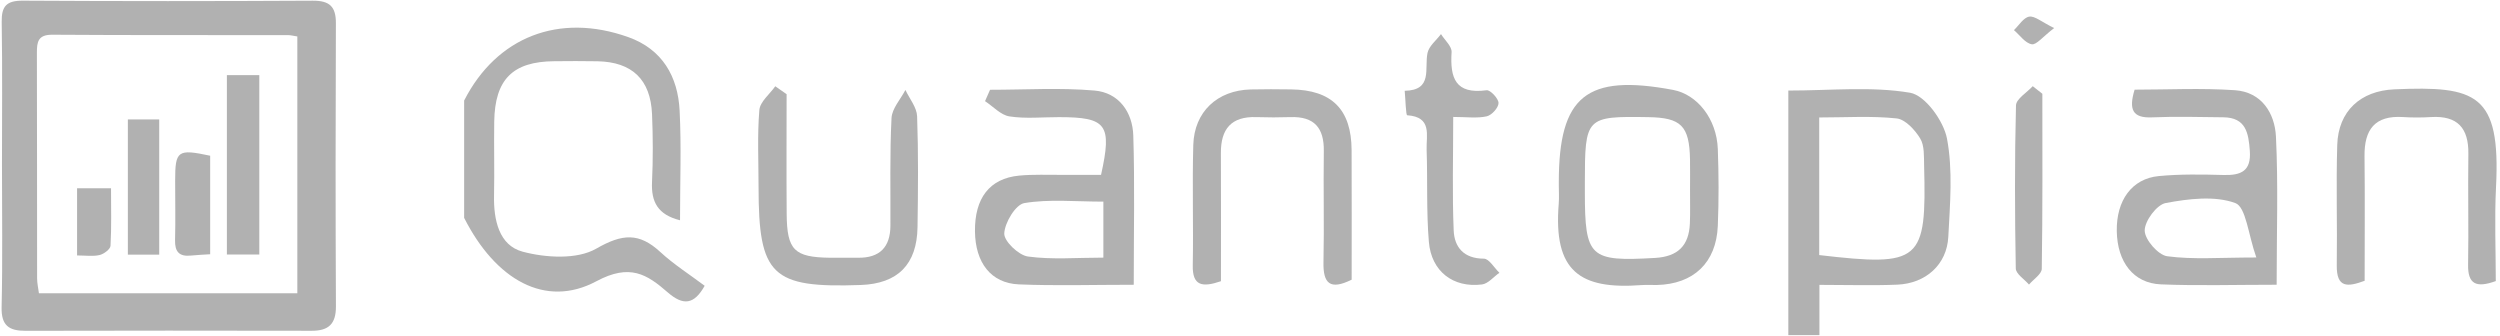
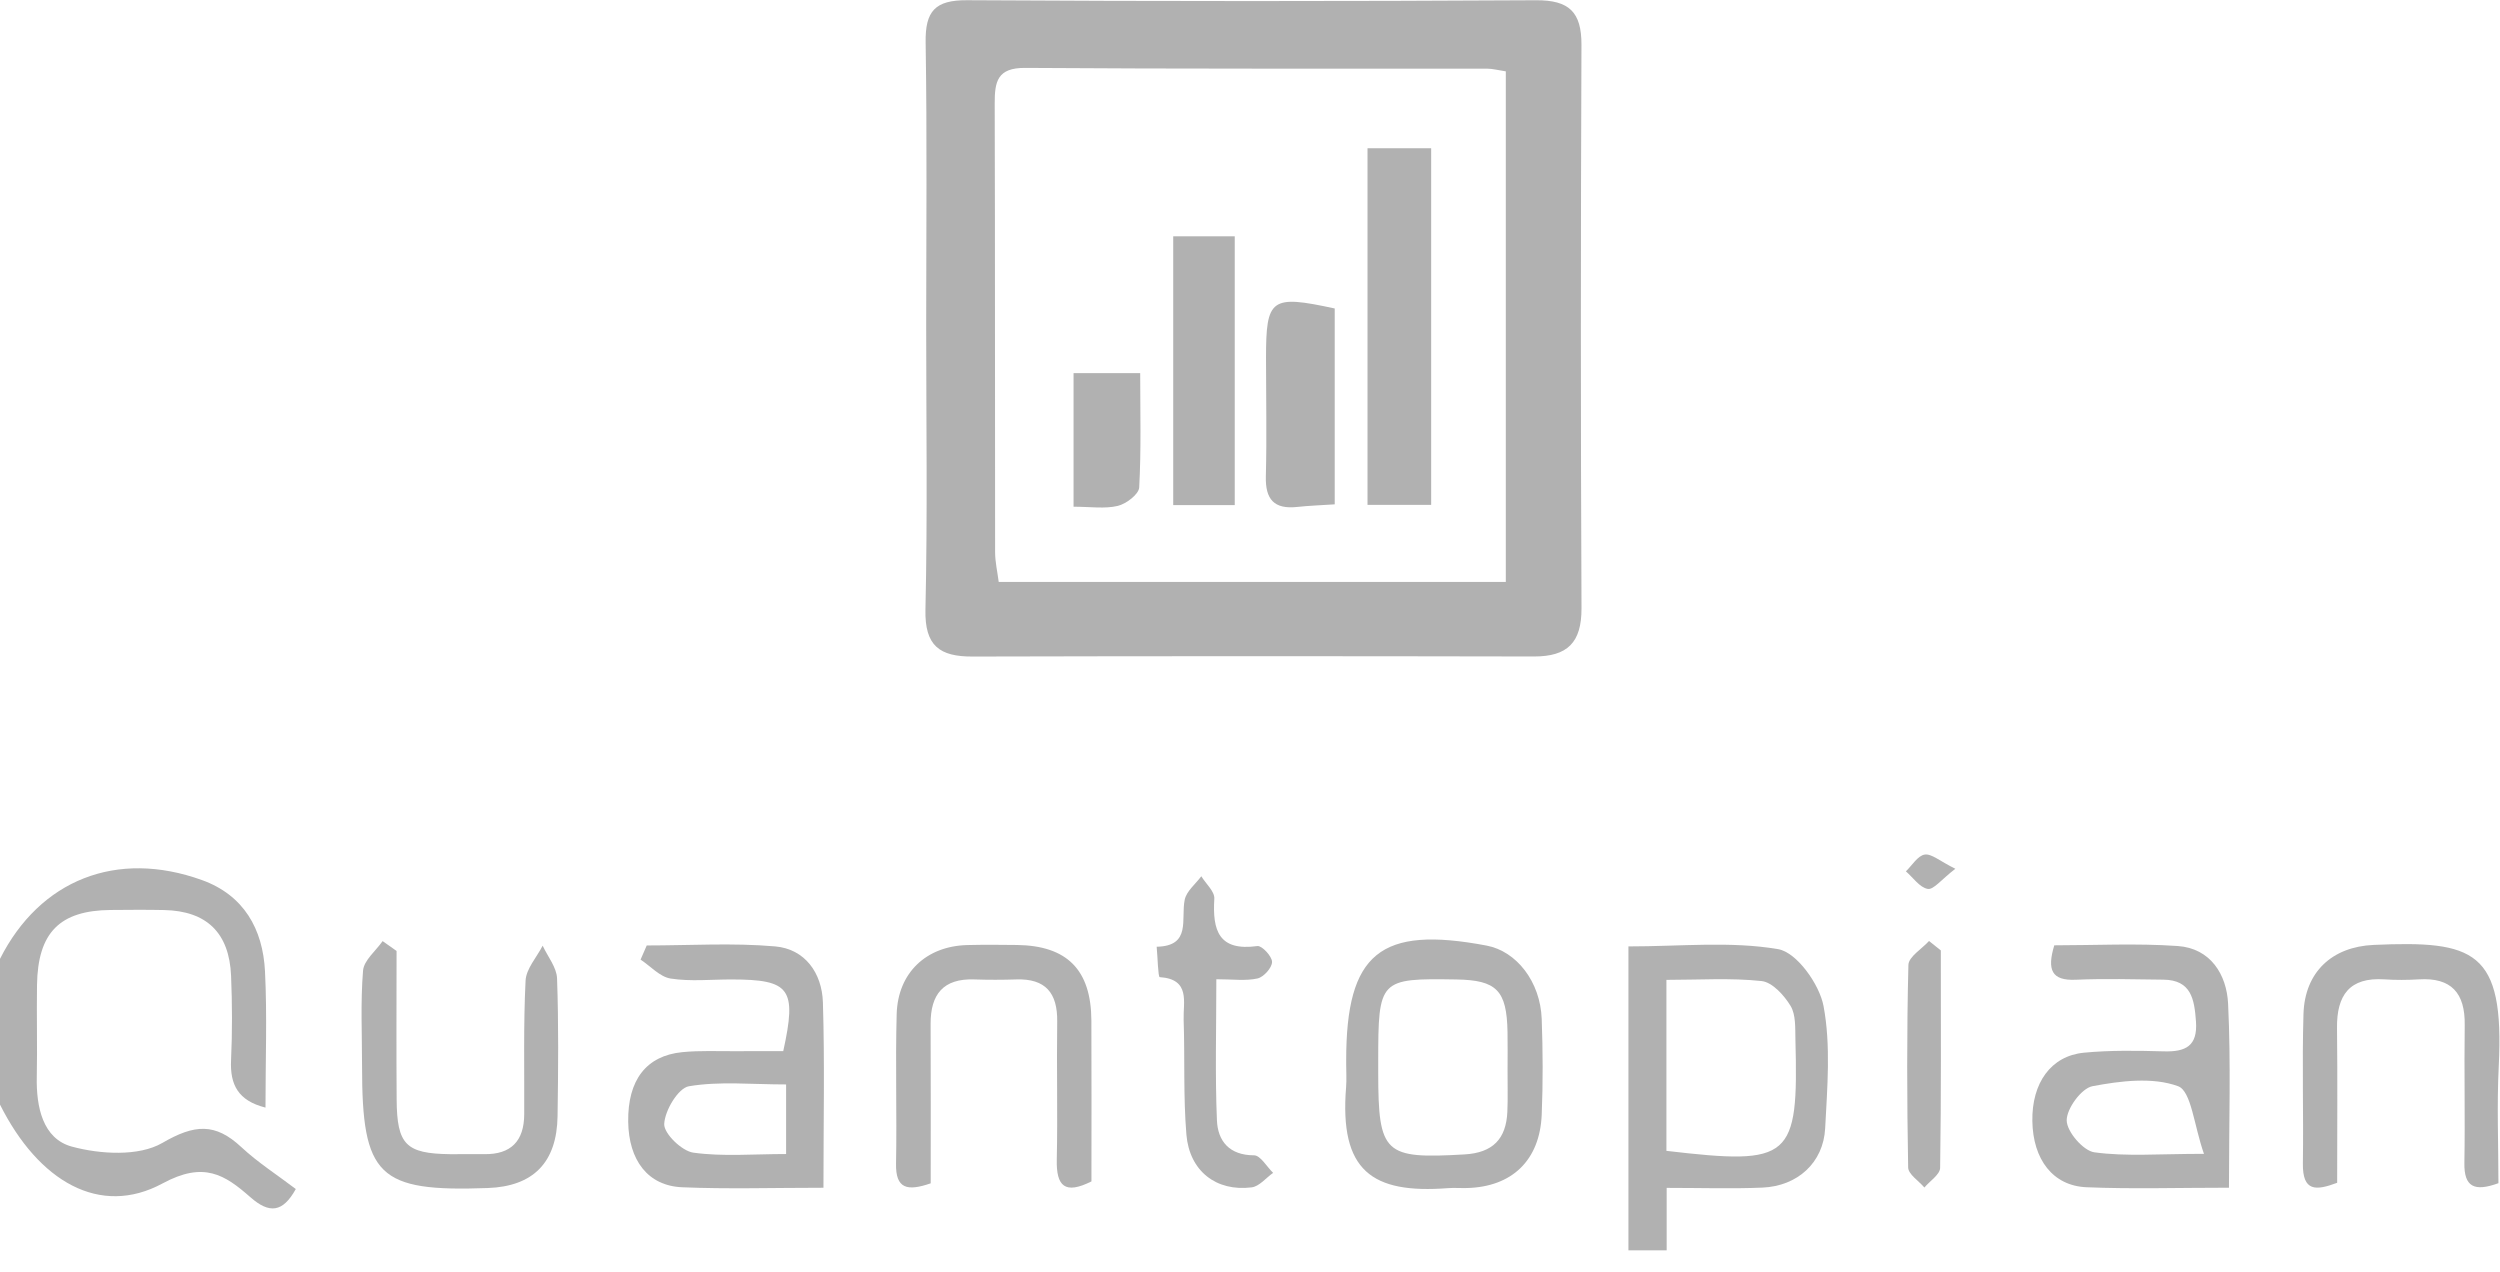
- <svg xmlns="http://www.w3.org/2000/svg" width="335px" height="45px" viewBox="0 0 335 45" version="1.1">
+ <svg xmlns="http://www.w3.org/2000/svg" width="118px" height="60px" viewBox="0 0 118 60" version="1.1">
  <defs />
  <g id="Page-1" stroke="none" stroke-width="1" fill="none" fill-rule="evenodd">
-     <g id="Home---Desktop-Copy-2" transform="translate(-397, -2012)" fill="#B1B1B1">
-       <g id="Group-+-Currently-in-use-at" transform="translate(110, 1814)">
-         <g id="Group">
-           <g id="Row-3-+-Row-1-+-Row-2">
-             <g transform="translate(0, 93)">
-               <g id="Row-2" transform="translate(0.837882, 105.0882)">
-                 <g id="Imported-Layers" transform="translate(285, 0)">
-                   <g id="Group" transform="translate(63, 0)">
-                     <path d="M0.357,13.386 C4.707,4.862 13.071,1.577 22.354,4.886 C26.923,6.514 29.002,10.169 29.232,14.735 C29.473,19.523 29.286,24.332 29.286,29.429 C26.299,28.677 25.408,26.963 25.533,24.3 C25.675,21.28 25.661,18.244 25.536,15.223 C25.342,10.568 22.868,8.218 18.237,8.122 C16.298,8.082 14.358,8.098 12.418,8.115 C6.861,8.165 4.475,10.549 4.389,16.21 C4.339,19.511 4.433,22.814 4.364,26.114 C4.296,29.359 5.015,32.788 8.197,33.637 C11.296,34.464 15.485,34.709 18.047,33.237 C21.557,31.22 23.8,31.054 26.654,33.688 C28.454,35.349 30.56,36.683 32.588,38.208 C31.164,40.758 29.7,40.883 27.641,39.093 C24.847,36.664 22.577,35.191 18.077,37.6 C11.239,41.26 4.555,37.394 0.357,29.104 L0.357,13.386" id="Fill-1" />
-                     <path d="M177.798,44.821 L177.798,12.046 C183.498,12.046 188.93,11.463 194.112,12.339 C196.127,12.679 198.612,16.119 199.059,18.486 C199.862,22.741 199.463,27.262 199.235,31.654 C199.042,35.368 196.218,37.895 192.396,38.056 C189.095,38.194 185.783,38.084 181.964,38.084 L181.964,44.821 L177.798,44.821 L177.798,44.821 Z M181.937,34.092 C195.546,35.674 196.333,34.986 195.993,22.09 C195.96,20.862 196.054,19.431 195.468,18.467 C194.77,17.319 193.473,15.903 192.309,15.78 C188.935,15.422 185.498,15.653 181.937,15.653 L181.937,34.092 L181.937,34.092 Z" id="Fill-2" />
-                     <path d="M90.084,38.07 C84.609,38.07 79.642,38.226 74.69,38.019 C70.95,37.863 68.86,35.111 68.808,30.938 C68.754,26.463 70.765,23.827 74.713,23.445 C76.636,23.259 78.588,23.357 80.527,23.343 C82.296,23.33 84.065,23.34 85.703,23.34 C87.207,16.573 86.445,15.616 80.069,15.608 C77.852,15.605 75.599,15.843 73.433,15.51 C72.263,15.331 71.244,14.179 70.157,13.466 C70.381,12.958 70.604,12.45 70.828,11.942 C75.496,11.942 80.191,11.642 84.823,12.044 C88.077,12.326 89.923,14.919 90.023,18.069 C90.226,24.514 90.084,30.969 90.084,38.07 L90.084,38.07 Z M86.014,34.433 L86.014,26.93 C82.234,26.93 78.751,26.569 75.424,27.125 C74.255,27.32 72.8,29.736 72.733,31.194 C72.686,32.224 74.65,34.112 75.901,34.284 C79.131,34.729 82.464,34.433 86.014,34.433 L86.014,34.433 Z" id="Fill-4" />
-                     <path d="M243.233,38.067 C237.653,38.067 232.675,38.221 227.712,38.016 C224.038,37.864 221.878,35.014 221.81,30.88 C221.743,26.772 223.831,23.848 227.436,23.505 C230.318,23.23 233.243,23.285 236.145,23.362 C238.49,23.425 239.835,22.809 239.639,20.134 C239.465,17.748 239.133,15.662 236.083,15.629 C232.901,15.595 229.713,15.5 226.536,15.639 C223.907,15.754 223.392,14.58 224.2,11.926 C228.581,11.926 233.133,11.691 237.647,12 C241.224,12.245 242.984,15.08 243.139,18.216 C243.455,24.631 243.233,31.071 243.233,38.067 L243.233,38.067 Z M240.51,34.414 C239.413,31.334 239.134,27.645 237.689,27.119 C234.921,26.111 231.422,26.549 228.365,27.118 C227.161,27.343 225.54,29.533 225.552,30.813 C225.565,32.023 227.352,34.084 228.568,34.249 C232.034,34.718 235.606,34.414 240.51,34.414 L240.51,34.414 Z" id="Fill-5" />
-                     <path d="M147.042,24.738 C147.042,24.6 147.041,24.462 147.042,24.325 C147.042,12.775 150.744,9.783 162.346,11.957 C165.61,12.568 168.201,15.855 168.349,19.875 C168.476,23.309 168.491,26.756 168.348,30.188 C168.142,35.119 165.101,37.982 160.195,38.101 C159.503,38.118 158.807,38.062 158.118,38.114 C149.847,38.737 146.294,36.257 147.032,27.212 C147.099,26.393 147.042,25.563 147.042,24.738 L147.042,24.738 Z M164.627,25.37 C164.627,24.001 164.649,22.63 164.623,21.261 C164.536,16.779 163.442,15.678 159.044,15.609 C150.65,15.475 150.538,15.591 150.533,24.425 C150.533,24.836 150.533,25.247 150.533,25.657 C150.539,34.43 151.188,34.979 159.949,34.474 C163.02,34.297 164.471,32.806 164.604,29.889 C164.672,28.386 164.616,26.877 164.627,25.37 L164.627,25.37 Z" id="Fill-6" />
-                     <path d="M101.769,37.593 C99.224,38.464 97.941,38.192 97.992,35.48 C98.093,30.105 97.911,24.723 98.062,19.351 C98.189,14.882 101.283,12.014 105.751,11.898 C107.555,11.852 109.361,11.867 111.165,11.891 C116.633,11.961 119.25,14.57 119.277,20.031 C119.306,25.81 119.284,31.59 119.284,37.389 C116.387,38.824 115.446,37.906 115.508,35.037 C115.615,30.076 115.482,25.11 115.553,20.148 C115.597,17.063 114.282,15.498 111.096,15.604 C109.57,15.655 108.04,15.656 106.514,15.604 C103.145,15.488 101.745,17.208 101.761,20.409 C101.79,26.173 101.769,31.937 101.769,37.593" id="Fill-7" />
-                     <path d="M272.597,37.577 C269.951,38.535 268.843,37.969 268.887,35.392 C268.973,30.438 268.852,25.479 268.923,20.524 C268.972,17.076 267.472,15.38 263.919,15.598 C262.676,15.674 261.42,15.679 260.177,15.597 C256.364,15.346 254.966,17.307 255.007,20.847 C255.071,26.343 255.024,31.84 255.024,37.537 C252.73,38.384 251.244,38.52 251.289,35.451 C251.367,30.083 251.19,24.709 251.352,19.345 C251.488,14.792 254.48,12.079 259.001,11.883 C269.965,11.408 273.262,12.458 272.63,24.955 C272.417,29.187 272.597,33.438 272.597,37.577" id="Fill-8" />
-                     <path d="M43.568,12.533 C43.568,17.88 43.536,23.228 43.577,28.575 C43.614,33.432 44.589,34.386 49.385,34.45 C50.63,34.466 51.877,34.431 53.123,34.449 C56.05,34.492 57.462,33.023 57.478,30.165 C57.504,25.354 57.385,20.535 57.626,15.735 C57.69,14.451 58.838,13.22 59.488,11.964 C60.035,13.14 61.013,14.301 61.056,15.496 C61.233,20.439 61.183,25.393 61.11,30.341 C61.037,35.356 58.461,37.923 53.505,38.101 C41.567,38.528 39.809,36.842 39.809,24.957 C39.809,21.52 39.632,18.069 39.915,14.655 C40.008,13.543 41.304,12.53 42.05,11.472 C42.556,11.825 43.062,12.179 43.568,12.533" id="Fill-9" />
-                     <path d="M132.893,15.583 C132.893,20.976 132.751,25.896 132.957,30.801 C133.051,33.034 134.309,34.569 137.003,34.573 C137.697,34.575 138.389,35.801 139.081,36.464 C138.304,37.007 137.575,37.927 136.743,38.03 C132.888,38.509 129.963,36.282 129.631,32.328 C129.287,28.227 129.473,24.084 129.33,19.962 C129.265,18.071 130.107,15.575 126.726,15.357 C126.544,15.346 126.5,13.22 126.392,12.078 C130.19,12.007 129.012,9.117 129.448,7.012 C129.639,6.085 130.627,5.319 131.254,4.48 C131.755,5.287 132.723,6.123 132.675,6.896 C132.459,10.329 133.153,12.582 137.368,12.005 C137.854,11.938 138.965,13.116 138.966,13.717 C138.967,14.338 138.053,15.351 137.384,15.5 C136.094,15.786 134.694,15.583 132.893,15.583" id="Fill-10" />
-                     <path d="M211.838,12.477 C211.838,20.295 211.884,28.113 211.76,35.928 C211.748,36.643 210.643,37.34 210.046,38.045 C209.43,37.326 208.291,36.617 208.277,35.887 C208.145,28.606 208.12,21.319 208.304,14.04 C208.327,13.162 209.767,12.319 210.55,11.46 C210.979,11.799 211.409,12.138 211.838,12.477" id="Fill-11" />
-                     <path d="M213.418,3.672 C211.891,4.835 211.046,5.953 210.415,5.844 C209.536,5.693 208.817,4.623 208.03,3.947 C208.706,3.307 209.315,2.264 210.076,2.141 C210.82,2.021 211.717,2.839 213.418,3.672" id="Fill-12" />
-                   </g>
-                   <g id="Group">
-                     <path d="M1.427,21.966 C1.427,15.596 1.494,9.224 1.39,2.856 C1.355,0.74 2.031,-0.011 4.221,0.002 C17.172,0.08 30.124,0.077 43.074,0.005 C45.33,-0.007 46.18,0.797 46.171,3.01 C46.121,15.664 46.115,28.319 46.176,40.973 C46.187,43.311 45.21,44.241 42.925,44.236 C30.147,44.21 17.369,44.208 4.592,44.241 C2.354,44.247 1.32,43.529 1.377,41.076 C1.525,34.709 1.427,28.336 1.427,21.966 L1.427,21.966 Z M41.005,4.797 C40.429,4.71 40.096,4.617 39.764,4.617 C29.238,4.605 18.712,4.64 8.187,4.565 C6.276,4.551 6.102,5.493 6.106,6.97 C6.136,17.05 6.118,27.13 6.134,37.21 C6.135,37.871 6.292,38.532 6.379,39.21 L41.005,39.21 L41.005,4.797 L41.005,4.797 Z" id="Fill-3" />
-                     <path d="M31.564,9.98 L35.91,9.98 L35.91,34.017 L31.564,34.017 L31.564,9.98" id="Fill-13" />
-                     <path d="M22.497,34.033 L18.296,34.033 L18.296,15.916 L22.497,15.916 L22.497,34.033" id="Fill-14" />
-                     <path d="M29.325,20.779 L29.325,33.981 C28.417,34.041 27.582,34.069 26.755,34.157 C25.183,34.324 24.58,33.646 24.62,32.096 C24.69,29.439 24.632,26.779 24.633,24.121 C24.635,20.085 24.958,19.849 29.325,20.779" id="Fill-15" />
-                     <path d="M11.491,34.142 L11.491,25.14 L16.04,25.14 C16.04,27.768 16.115,30.313 15.972,32.847 C15.946,33.303 15.086,33.95 14.509,34.086 C13.62,34.296 12.643,34.142 11.491,34.142" id="Fill-16" />
-                   </g>
-                 </g>
-               </g>
-             </g>
-           </g>
-         </g>
-       </g>
+     <g id="Imported-Layers" fill="#B1B1B1">
+       <path d="M0,45.258 C1.884,41.527 5.507,40.09 9.529,41.538 C11.508,42.25 12.408,43.85 12.508,45.848 C12.612,47.944 12.531,50.049 12.531,52.279 C11.238,51.95 10.851,51.2 10.906,50.035 C10.967,48.713 10.961,47.384 10.907,46.062 C10.823,44.024 9.751,42.996 7.745,42.954 C6.905,42.936 6.065,42.944 5.224,42.951 C2.817,42.973 1.784,44.016 1.747,46.494 C1.725,47.939 1.766,49.384 1.736,50.829 C1.706,52.249 2.018,53.75 3.396,54.121 C4.738,54.483 6.553,54.591 7.663,53.946 C9.183,53.063 10.155,52.991 11.391,54.144 C12.171,54.871 13.083,55.454 13.962,56.122 C13.344,57.238 12.711,57.293 11.819,56.509 C10.608,55.446 9.625,54.802 7.676,55.856 C4.714,57.458 1.819,55.765 0,52.137 L0,45.258" id="Fill-1" />
+       <path d="M76.862,59.016 L76.862,44.671 C79.331,44.671 81.685,44.417 83.929,44.8 C84.802,44.949 85.878,46.454 86.072,47.49 C86.42,49.353 86.247,51.331 86.148,53.254 C86.065,54.879 84.842,55.985 83.186,56.055 C81.756,56.116 80.321,56.068 78.667,56.068 L78.667,59.016 L76.862,59.016 L76.862,59.016 Z M78.655,54.32 C84.55,55.013 84.891,54.711 84.744,49.068 C84.73,48.53 84.77,47.904 84.517,47.482 C84.214,46.979 83.652,46.36 83.148,46.306 C81.687,46.149 80.198,46.25 78.655,46.25 L78.655,54.32 L78.655,54.32 Z" id="Fill-2" />
+       <path d="M43.716,15.391 C43.716,10.93 43.762,6.468 43.69,2.008 C43.666,0.527 44.133,0.001 45.647,0.01 C54.599,0.065 63.551,0.063 72.504,0.012 C74.063,0.004 74.65,0.566 74.645,2.116 C74.61,10.978 74.606,19.84 74.647,28.702 C74.655,30.338 73.98,30.989 72.4,30.986 C63.568,30.968 54.736,30.966 45.903,30.989 C44.356,30.994 43.642,30.491 43.681,28.773 C43.783,24.314 43.716,19.852 43.716,15.391 L43.716,15.391 Z M71.074,3.368 C70.675,3.307 70.445,3.242 70.215,3.242 C62.939,3.234 55.664,3.257 48.388,3.205 C47.068,3.196 46.947,3.855 46.95,4.889 C46.971,11.948 46.958,19.007 46.969,26.066 C46.97,26.529 47.079,26.991 47.139,27.466 L71.074,27.466 L71.074,3.368 L71.074,3.368 Z" id="Fill-3" />
+       <path d="M38.867,56.062 C36.496,56.062 34.344,56.13 32.199,56.039 C30.579,55.971 29.674,54.766 29.651,52.94 C29.627,50.981 30.498,49.828 32.209,49.661 C33.042,49.579 33.888,49.622 34.727,49.616 C35.493,49.61 36.26,49.615 36.969,49.615 C37.621,46.653 37.291,46.234 34.529,46.23 C33.569,46.229 32.593,46.333 31.655,46.188 C31.148,46.109 30.706,45.605 30.235,45.293 C30.332,45.071 30.429,44.848 30.526,44.626 C32.548,44.626 34.582,44.495 36.588,44.67 C37.998,44.794 38.797,45.929 38.841,47.308 C38.929,50.128 38.867,52.954 38.867,56.062 L38.867,56.062 Z M37.104,54.47 L37.104,51.186 C35.467,51.186 33.958,51.028 32.517,51.271 C32.011,51.357 31.38,52.414 31.351,53.052 C31.331,53.503 32.182,54.329 32.724,54.405 C34.123,54.599 35.566,54.47 37.104,54.47 L37.104,54.47 Z" id="Fill-4" />
+       <path d="M105.207,56.06 C102.79,56.06 100.634,56.128 98.484,56.038 C96.892,55.971 95.956,54.724 95.927,52.915 C95.898,51.117 96.803,49.837 98.364,49.687 C99.613,49.567 100.88,49.59 102.136,49.624 C103.153,49.652 103.735,49.382 103.65,48.212 C103.574,47.167 103.431,46.254 102.11,46.24 C100.731,46.225 99.35,46.183 97.974,46.244 C96.835,46.294 96.612,45.78 96.962,44.619 C98.86,44.619 100.832,44.516 102.787,44.652 C104.337,44.759 105.099,45.999 105.166,47.372 C105.303,50.18 105.207,52.998 105.207,56.06 L105.207,56.06 Z M104.027,54.461 C103.552,53.113 103.432,51.499 102.805,51.269 C101.606,50.828 100.091,51.019 98.767,51.268 C98.245,51.366 97.543,52.325 97.548,52.886 C97.554,53.415 98.328,54.317 98.854,54.389 C100.356,54.595 101.903,54.461 104.027,54.461 L104.027,54.461 Z" id="Fill-5" />
+       <path d="M63.54,50.226 L63.54,50.046 C63.54,44.99 65.144,43.681 70.169,44.632 C71.583,44.9 72.705,46.338 72.769,48.098 C72.824,49.601 72.831,51.11 72.769,52.612 C72.68,54.77 71.362,56.023 69.237,56.075 C68.938,56.083 68.636,56.058 68.338,56.081 C64.755,56.353 63.216,55.268 63.536,51.31 C63.564,50.951 63.54,50.588 63.54,50.226 L63.54,50.226 Z M71.157,50.503 C71.157,49.904 71.167,49.304 71.155,48.705 C71.118,46.743 70.644,46.261 68.738,46.231 C65.102,46.172 65.054,46.223 65.052,50.089 L65.052,50.629 C65.055,54.469 65.336,54.709 69.131,54.488 C70.461,54.41 71.089,53.758 71.147,52.481 C71.177,51.823 71.152,51.163 71.157,50.503 L71.157,50.503 Z" id="Fill-6" />
+       <path d="M43.929,55.853 C42.826,56.234 42.271,56.115 42.293,54.928 C42.337,52.575 42.258,50.22 42.323,47.868 C42.378,45.913 43.718,44.657 45.654,44.607 C46.435,44.587 47.217,44.593 47.999,44.603 C50.368,44.634 51.501,45.776 51.513,48.166 C51.525,50.696 51.516,53.225 51.516,55.763 C50.261,56.391 49.853,55.99 49.88,54.734 C49.927,52.563 49.869,50.389 49.9,48.217 C49.919,46.867 49.349,46.183 47.969,46.229 C47.308,46.251 46.645,46.252 45.984,46.229 C44.525,46.178 43.918,46.931 43.925,48.332 C43.938,50.854 43.929,53.377 43.929,55.853" id="Fill-7" />
+       <path d="M117.926,55.846 C116.78,56.265 116.3,56.017 116.319,54.89 C116.357,52.721 116.304,50.551 116.335,48.382 C116.356,46.873 115.707,46.131 114.168,46.226 C113.629,46.259 113.085,46.262 112.547,46.226 C110.895,46.116 110.289,46.974 110.307,48.524 C110.335,50.929 110.314,53.335 110.314,55.828 C109.321,56.199 108.677,56.259 108.696,54.915 C108.73,52.566 108.654,50.214 108.724,47.866 C108.783,45.873 110.079,44.686 112.037,44.6 C116.787,44.392 118.215,44.852 117.941,50.321 C117.848,52.173 117.926,54.034 117.926,55.846" id="Fill-8" />
+       <path d="M18.718,44.885 C18.718,47.225 18.704,49.565 18.722,51.906 C18.738,54.031 19.16,54.449 21.237,54.477 C21.777,54.484 22.317,54.469 22.857,54.476 C24.124,54.495 24.736,53.853 24.743,52.602 C24.754,50.496 24.703,48.387 24.807,46.286 C24.835,45.724 25.332,45.185 25.614,44.636 C25.851,45.15 26.274,45.659 26.293,46.181 C26.37,48.345 26.348,50.513 26.317,52.679 C26.285,54.874 25.169,55.997 23.022,56.075 C17.851,56.262 17.089,55.524 17.089,50.323 C17.089,48.818 17.013,47.308 17.136,45.813 C17.175,45.327 17.737,44.883 18.06,44.42 C18.28,44.575 18.499,44.73 18.718,44.885" id="Fill-9" />
+       <path d="M57.411,46.22 C57.411,48.58 57.349,50.733 57.439,52.88 C57.479,53.857 58.024,54.529 59.191,54.531 C59.492,54.532 59.791,55.068 60.091,55.359 C59.755,55.596 59.439,55.999 59.078,56.044 C57.409,56.253 56.142,55.279 55.998,53.549 C55.849,51.753 55.929,49.94 55.868,48.136 C55.839,47.308 56.204,46.216 54.739,46.121 C54.661,46.116 54.642,45.185 54.595,44.686 C56.24,44.654 55.73,43.389 55.918,42.469 C56.001,42.062 56.43,41.727 56.701,41.36 C56.917,41.713 57.337,42.079 57.316,42.418 C57.223,43.92 57.524,44.906 59.349,44.654 C59.56,44.624 60.041,45.14 60.041,45.403 C60.042,45.675 59.646,46.118 59.356,46.183 C58.798,46.308 58.191,46.22 57.411,46.22" id="Fill-10" />
+       <path d="M91.607,44.86 C91.607,48.282 91.628,51.703 91.574,55.124 C91.569,55.437 91.09,55.742 90.831,56.051 C90.564,55.736 90.071,55.425 90.065,55.106 C90.008,51.919 89.997,48.73 90.077,45.544 C90.086,45.16 90.71,44.791 91.049,44.415 C91.235,44.564 91.421,44.712 91.607,44.86" id="Fill-11" />
+       <path d="M92.292,41.006 C91.63,41.515 91.264,42.004 90.991,41.957 C90.61,41.891 90.299,41.423 89.958,41.127 C90.251,40.847 90.515,40.39 90.844,40.336 C91.166,40.284 91.555,40.642 92.292,41.006" id="Fill-12" />
+       <path d="M64.547,6.997 L67.551,6.997 L67.551,23.83 L64.547,23.83 L64.547,6.997" id="Fill-13" />
+       <path d="M58.28,23.841 L55.376,23.841 L55.376,11.154 L58.28,11.154 L58.28,23.841" id="Fill-14" />
+       <path d="M62.999,14.56 L62.999,23.805 C62.372,23.847 61.795,23.866 61.223,23.928 C60.137,24.045 59.72,23.57 59.748,22.485 C59.796,20.624 59.756,18.762 59.756,16.9 C59.758,14.074 59.981,13.908 62.999,14.56" id="Fill-15" />
+       <path d="M50.672,23.917 L50.672,17.613 L53.817,17.613 C53.817,19.454 53.868,21.236 53.77,23.01 C53.752,23.33 53.157,23.783 52.759,23.878 C52.144,24.025 51.469,23.917 50.672,23.917" id="Fill-16" />
    </g>
  </g>
</svg>
